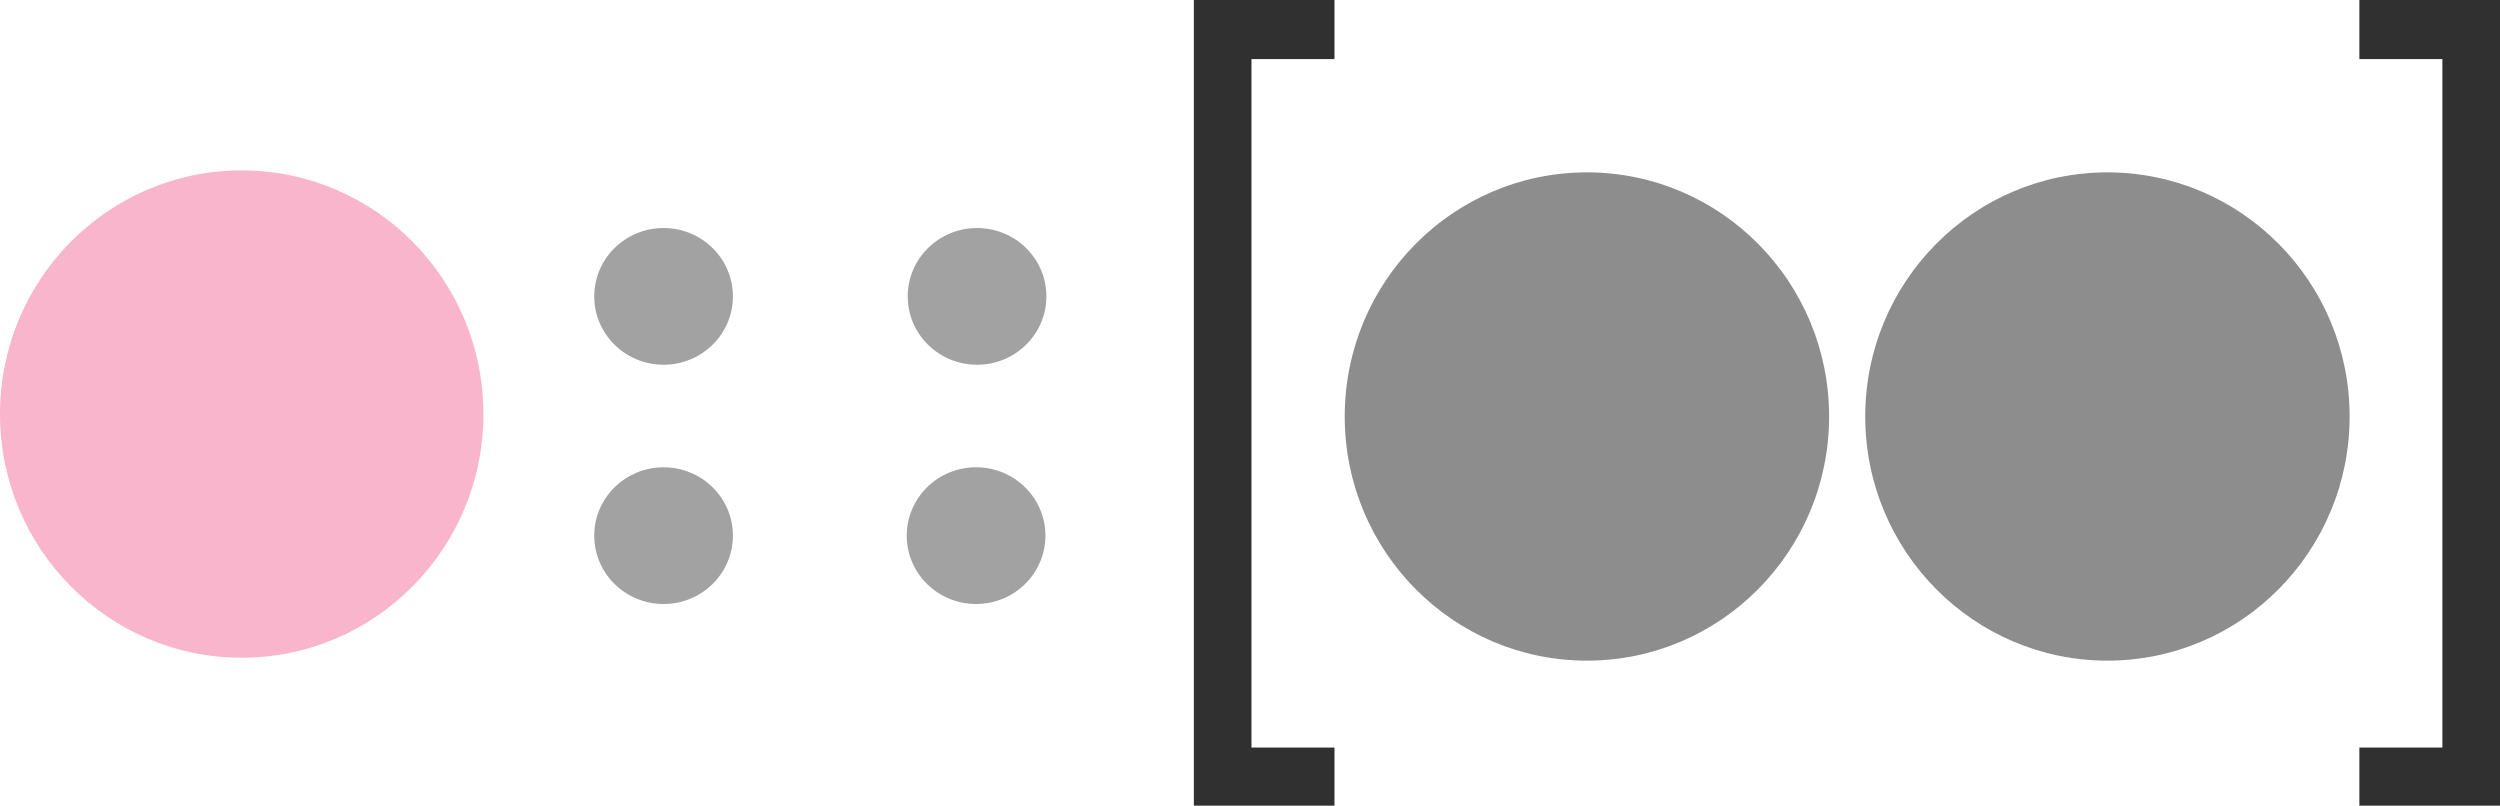
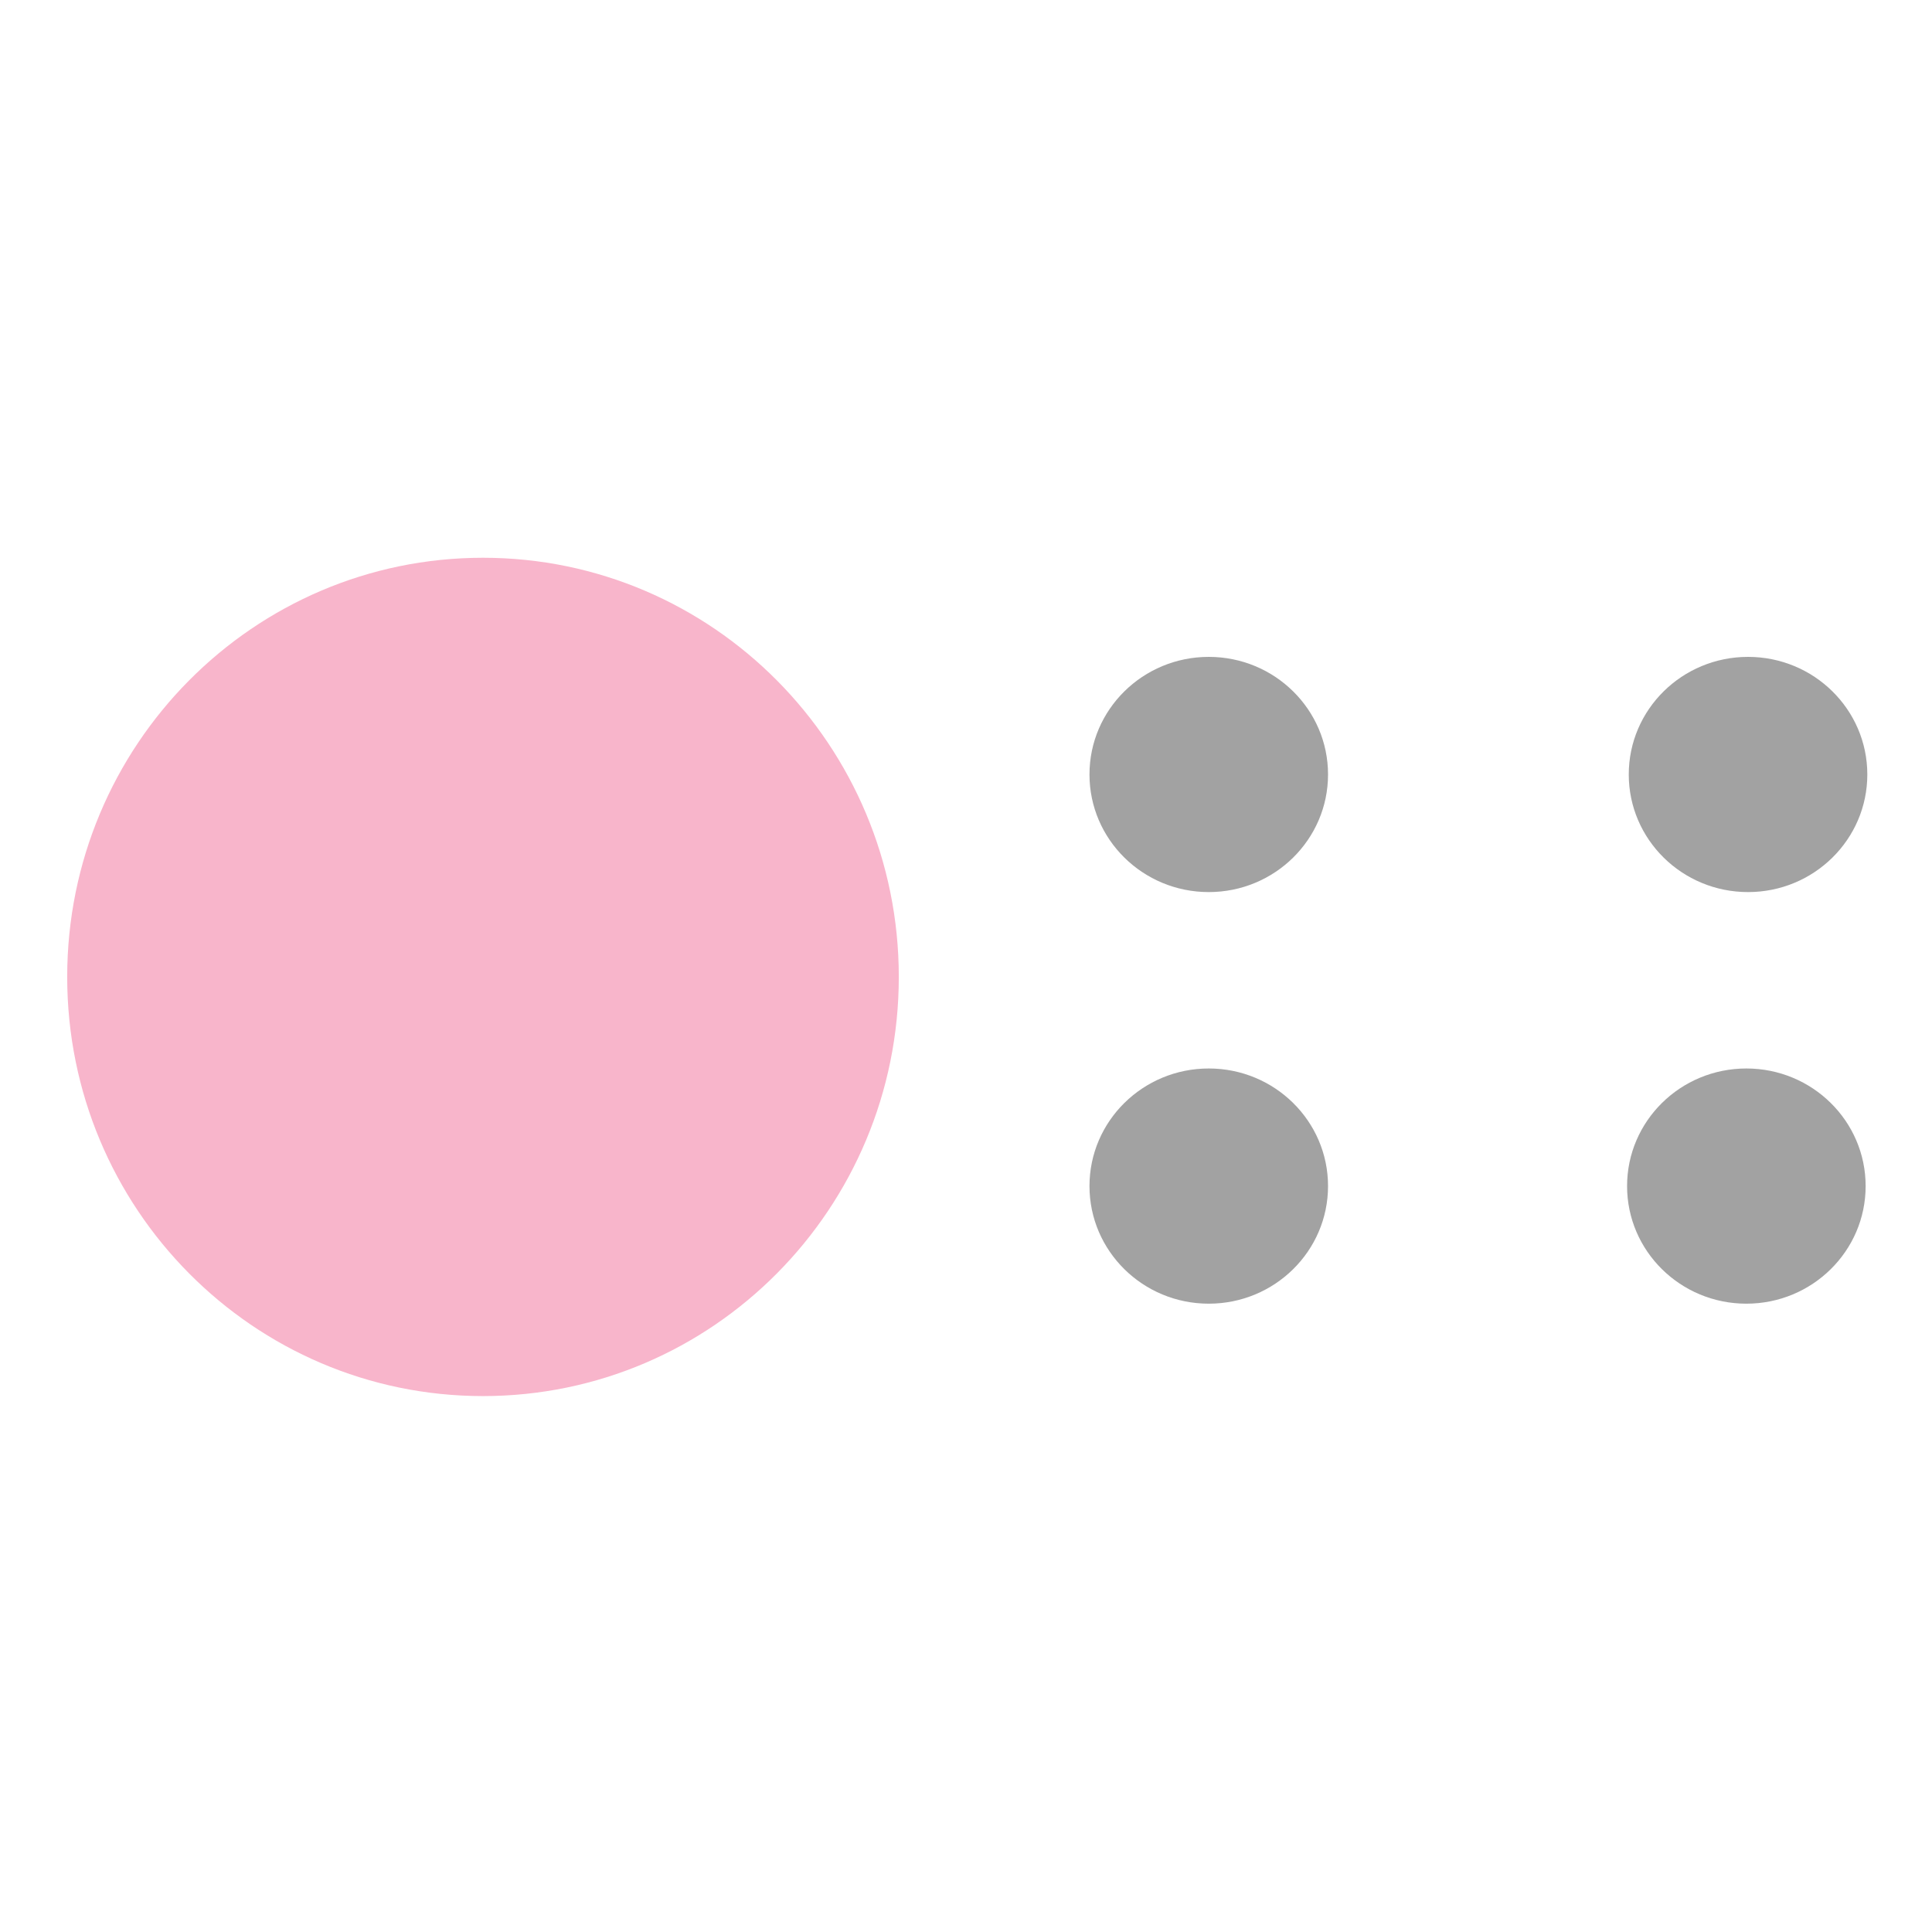
- <svg xmlns="http://www.w3.org/2000/svg" xml:space="preserve" id="Layer_1" x="0" y="0" version="1.1" viewBox="0 173.5 512 165">
+ <svg xmlns="http://www.w3.org/2000/svg" xml:space="preserve" id="Layer_1" x="0" y="0" version="1.1" viewBox="-8 142 230 230">
  <style>.st1,.st2{fill-rule:evenodd;clip-rule:evenodd;fill:#a2a2a2}.st2{fill:#8d8d8d}</style>
  <ellipse cx="49.5" cy="258.3" rx="49.5" ry="49.9" style="fill-rule:evenodd;clip-rule:evenodd;fill:#f8b5cb" />
  <ellipse cx="135.9" cy="234.2" class="st1" rx="14.2" ry="14" />
  <ellipse cx="135.9" cy="283.2" class="st1" rx="14.2" ry="14" />
  <ellipse cx="199.9" cy="283.2" class="st1" rx="14.2" ry="14" />
  <ellipse cx="200.1" cy="234.2" class="st1" rx="14.2" ry="14" />
  <ellipse cx="325" cy="258.8" class="st2" rx="49.6" ry="50" />
  <ellipse cx="431.6" cy="258.8" class="st2" rx="49.6" ry="50" />
  <path d="M273.3 173.5h-28.8v165h28.8v-11.9h-17v-141h17zm209.9 0H512v165h-28.8v-11.9h17v-141h-17z" style="fill-rule:evenodd;clip-rule:evenodd;fill:#303030" />
</svg>
